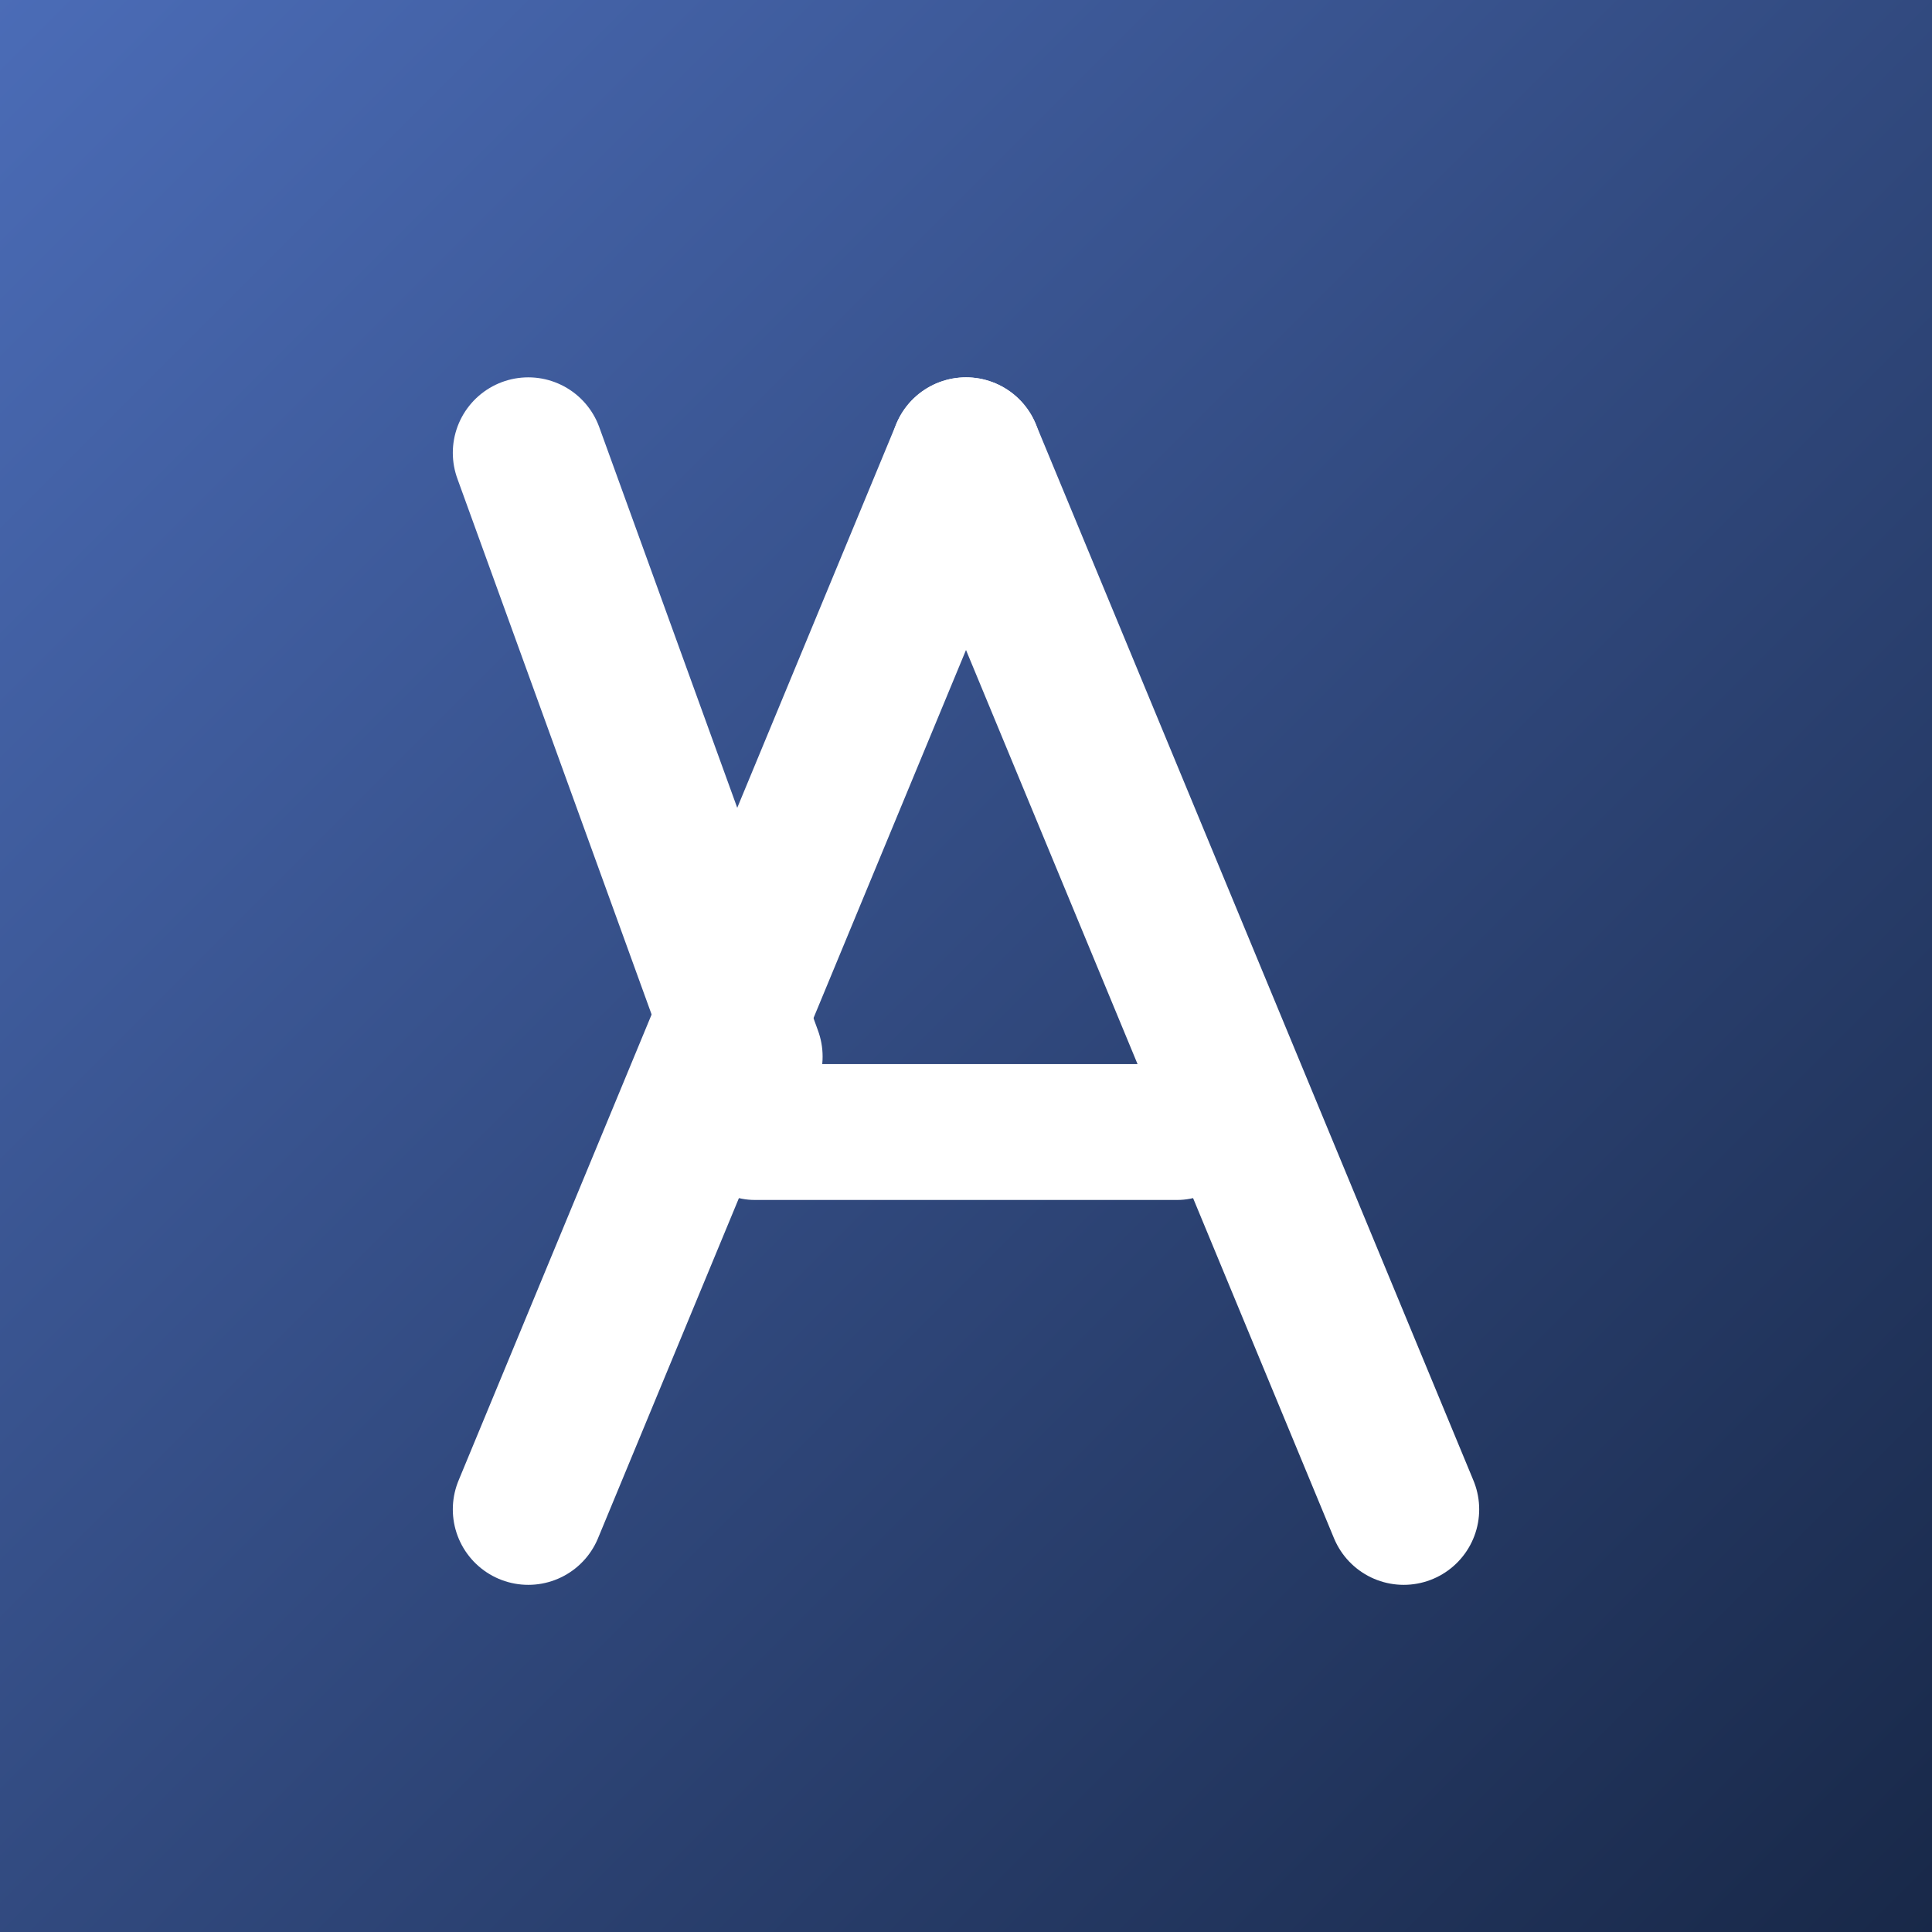
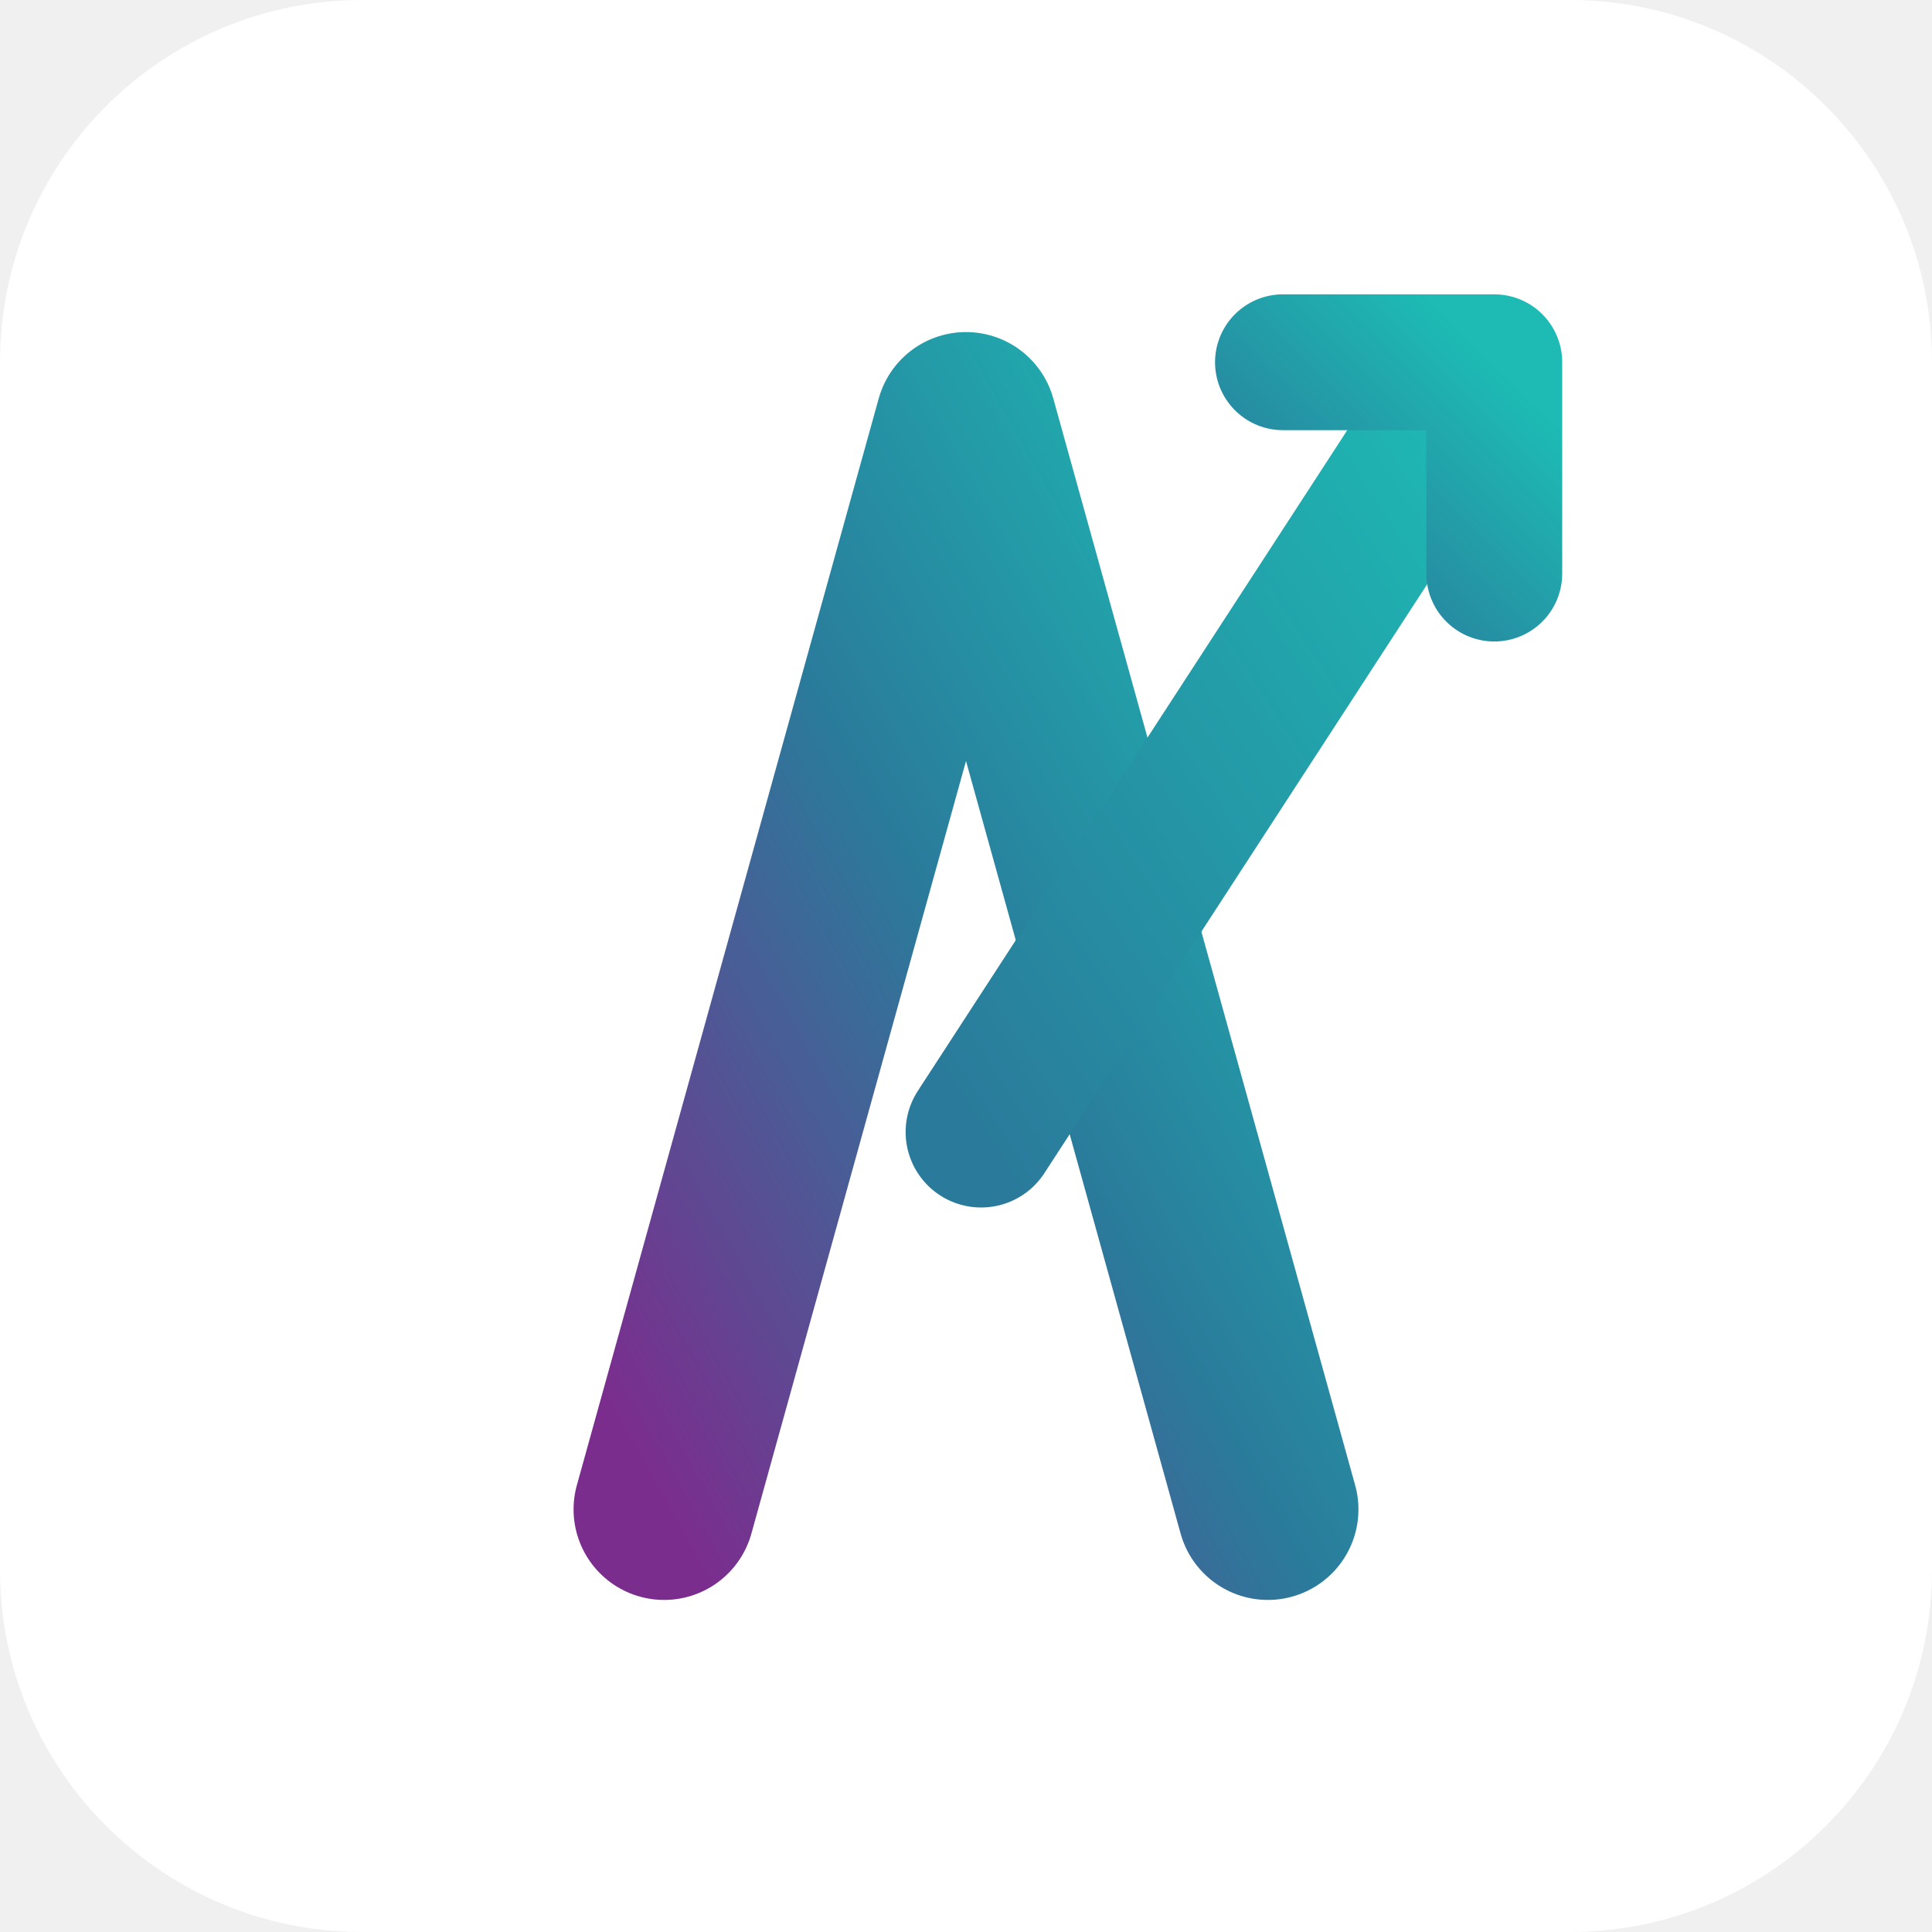
<svg xmlns="http://www.w3.org/2000/svg" width="256" height="256" viewBox="0 0 256 256">
  <defs>
-     <linearGradient id="bgGrad" x1="0%" y1="0%" x2="100%" y2="100%">
-       <stop offset="0%" stop-color="#4b6cb7" />
-       <stop offset="100%" stop-color="#182848" />
+     <linearGradient id="grad1" x1="0%" y1="100%" x2="100%" y2="0%">
+       <stop offset="0%" stop-color="#7B2D8E" />
+       <stop offset="50%" stop-color="#2A7B9B" />
+       <stop offset="100%" stop-color="#1DBBB4" />
+     </linearGradient>
+     <linearGradient id="arrow" x1="0%" y1="100%" x2="100%" y2="0%">
+       <stop offset="0%" stop-color="#2A7B9B" />
+       <stop offset="100%" stop-color="#1DBBB4" />
    </linearGradient>
  </defs>
-   <rect width="256" height="256" fill="url(#bgGrad)" />
-   <line x1="70" y1="200" x2="128" y2="60" stroke="white" stroke-width="20" stroke-linecap="round" />
-   <line x1="186" y1="200" x2="128" y2="60" stroke="white" stroke-width="20" stroke-linecap="round" />
-   <line x1="100" y1="150" x2="156" y2="150" stroke="white" stroke-width="18" stroke-linecap="round" />
-   <line x1="70" y1="60" x2="99" y2="140" stroke="white" stroke-width="20" stroke-linecap="round" />
+   <rect width="256" height="256" rx="48" fill="white" />
+   <path d="M88 200 L128 56 L168 200" fill="none" stroke="url(#grad1)" stroke-width="24" stroke-linecap="round" stroke-linejoin="round" />
+   <line x1="100" y1="155" x2="156" y2="155" stroke="url(#grad1)" stroke-width="20" stroke-linecap="round" />
+   <line x1="130" y1="150" x2="195" y2="50" stroke="url(#arrow)" stroke-width="20" stroke-linecap="round" />
+   <polyline points="170,48 198,48 198,76" fill="none" stroke="url(#arrow)" stroke-width="18" stroke-linecap="round" stroke-linejoin="round" />
</svg>
